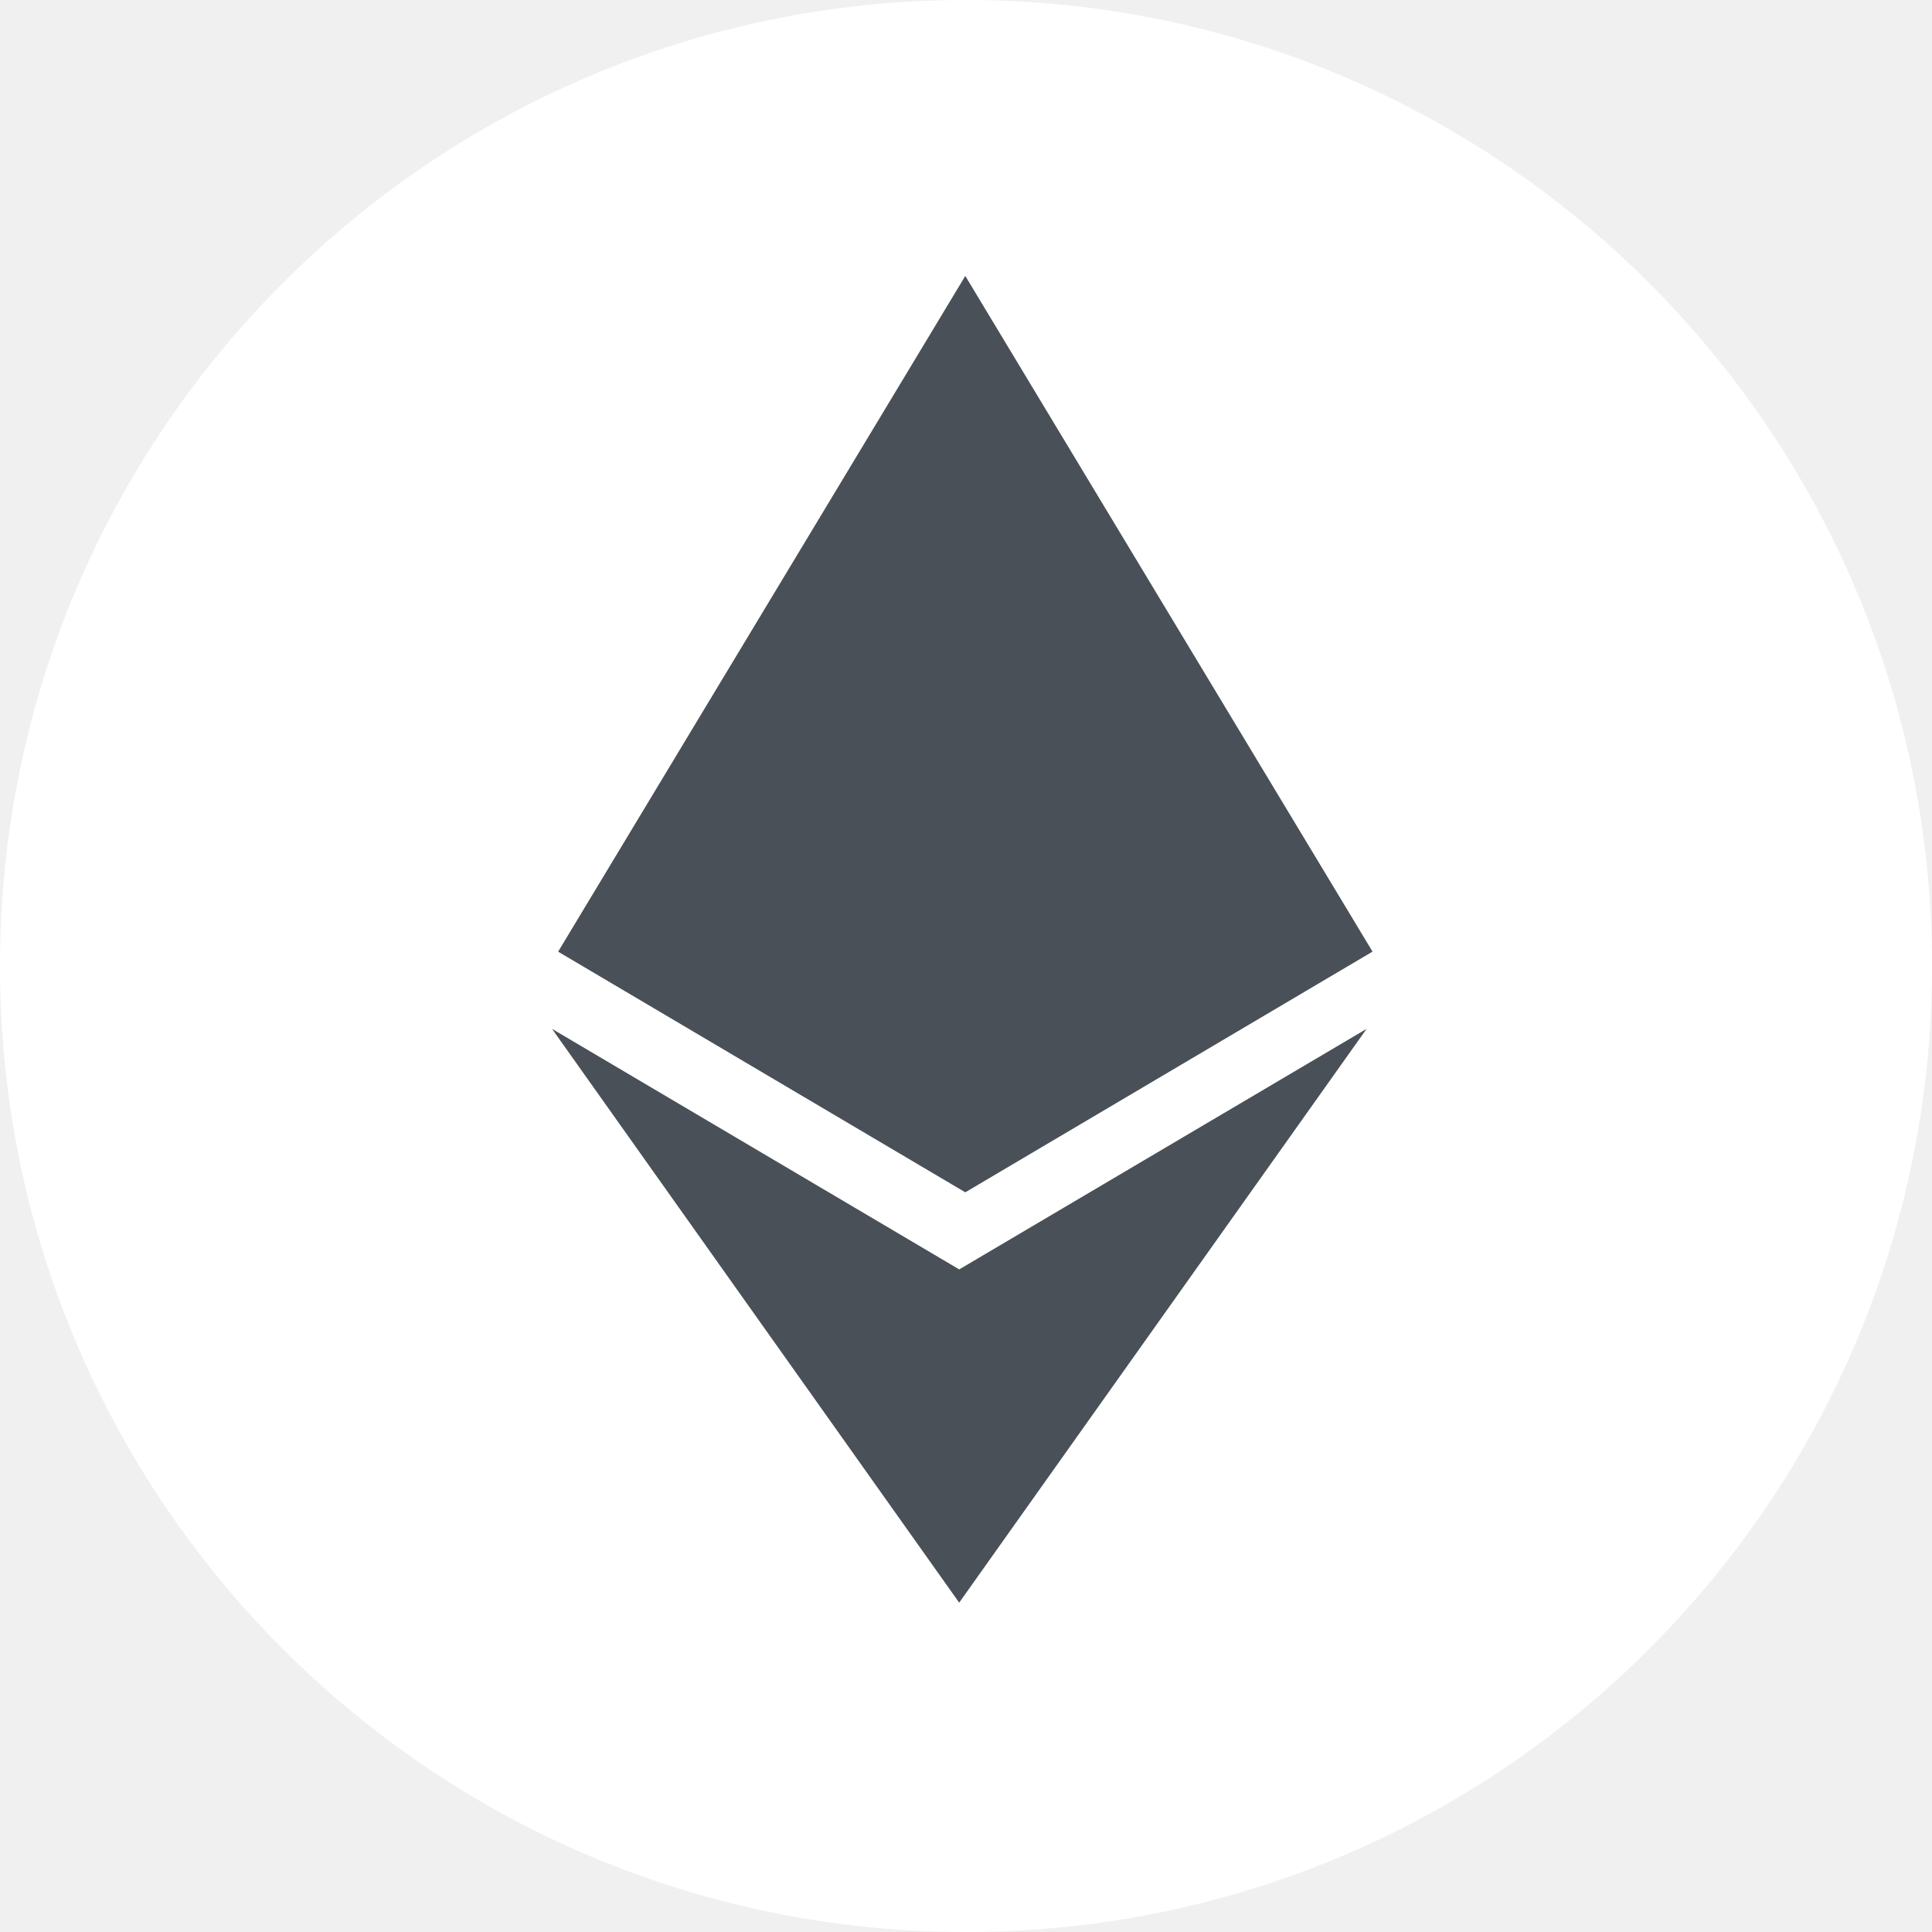
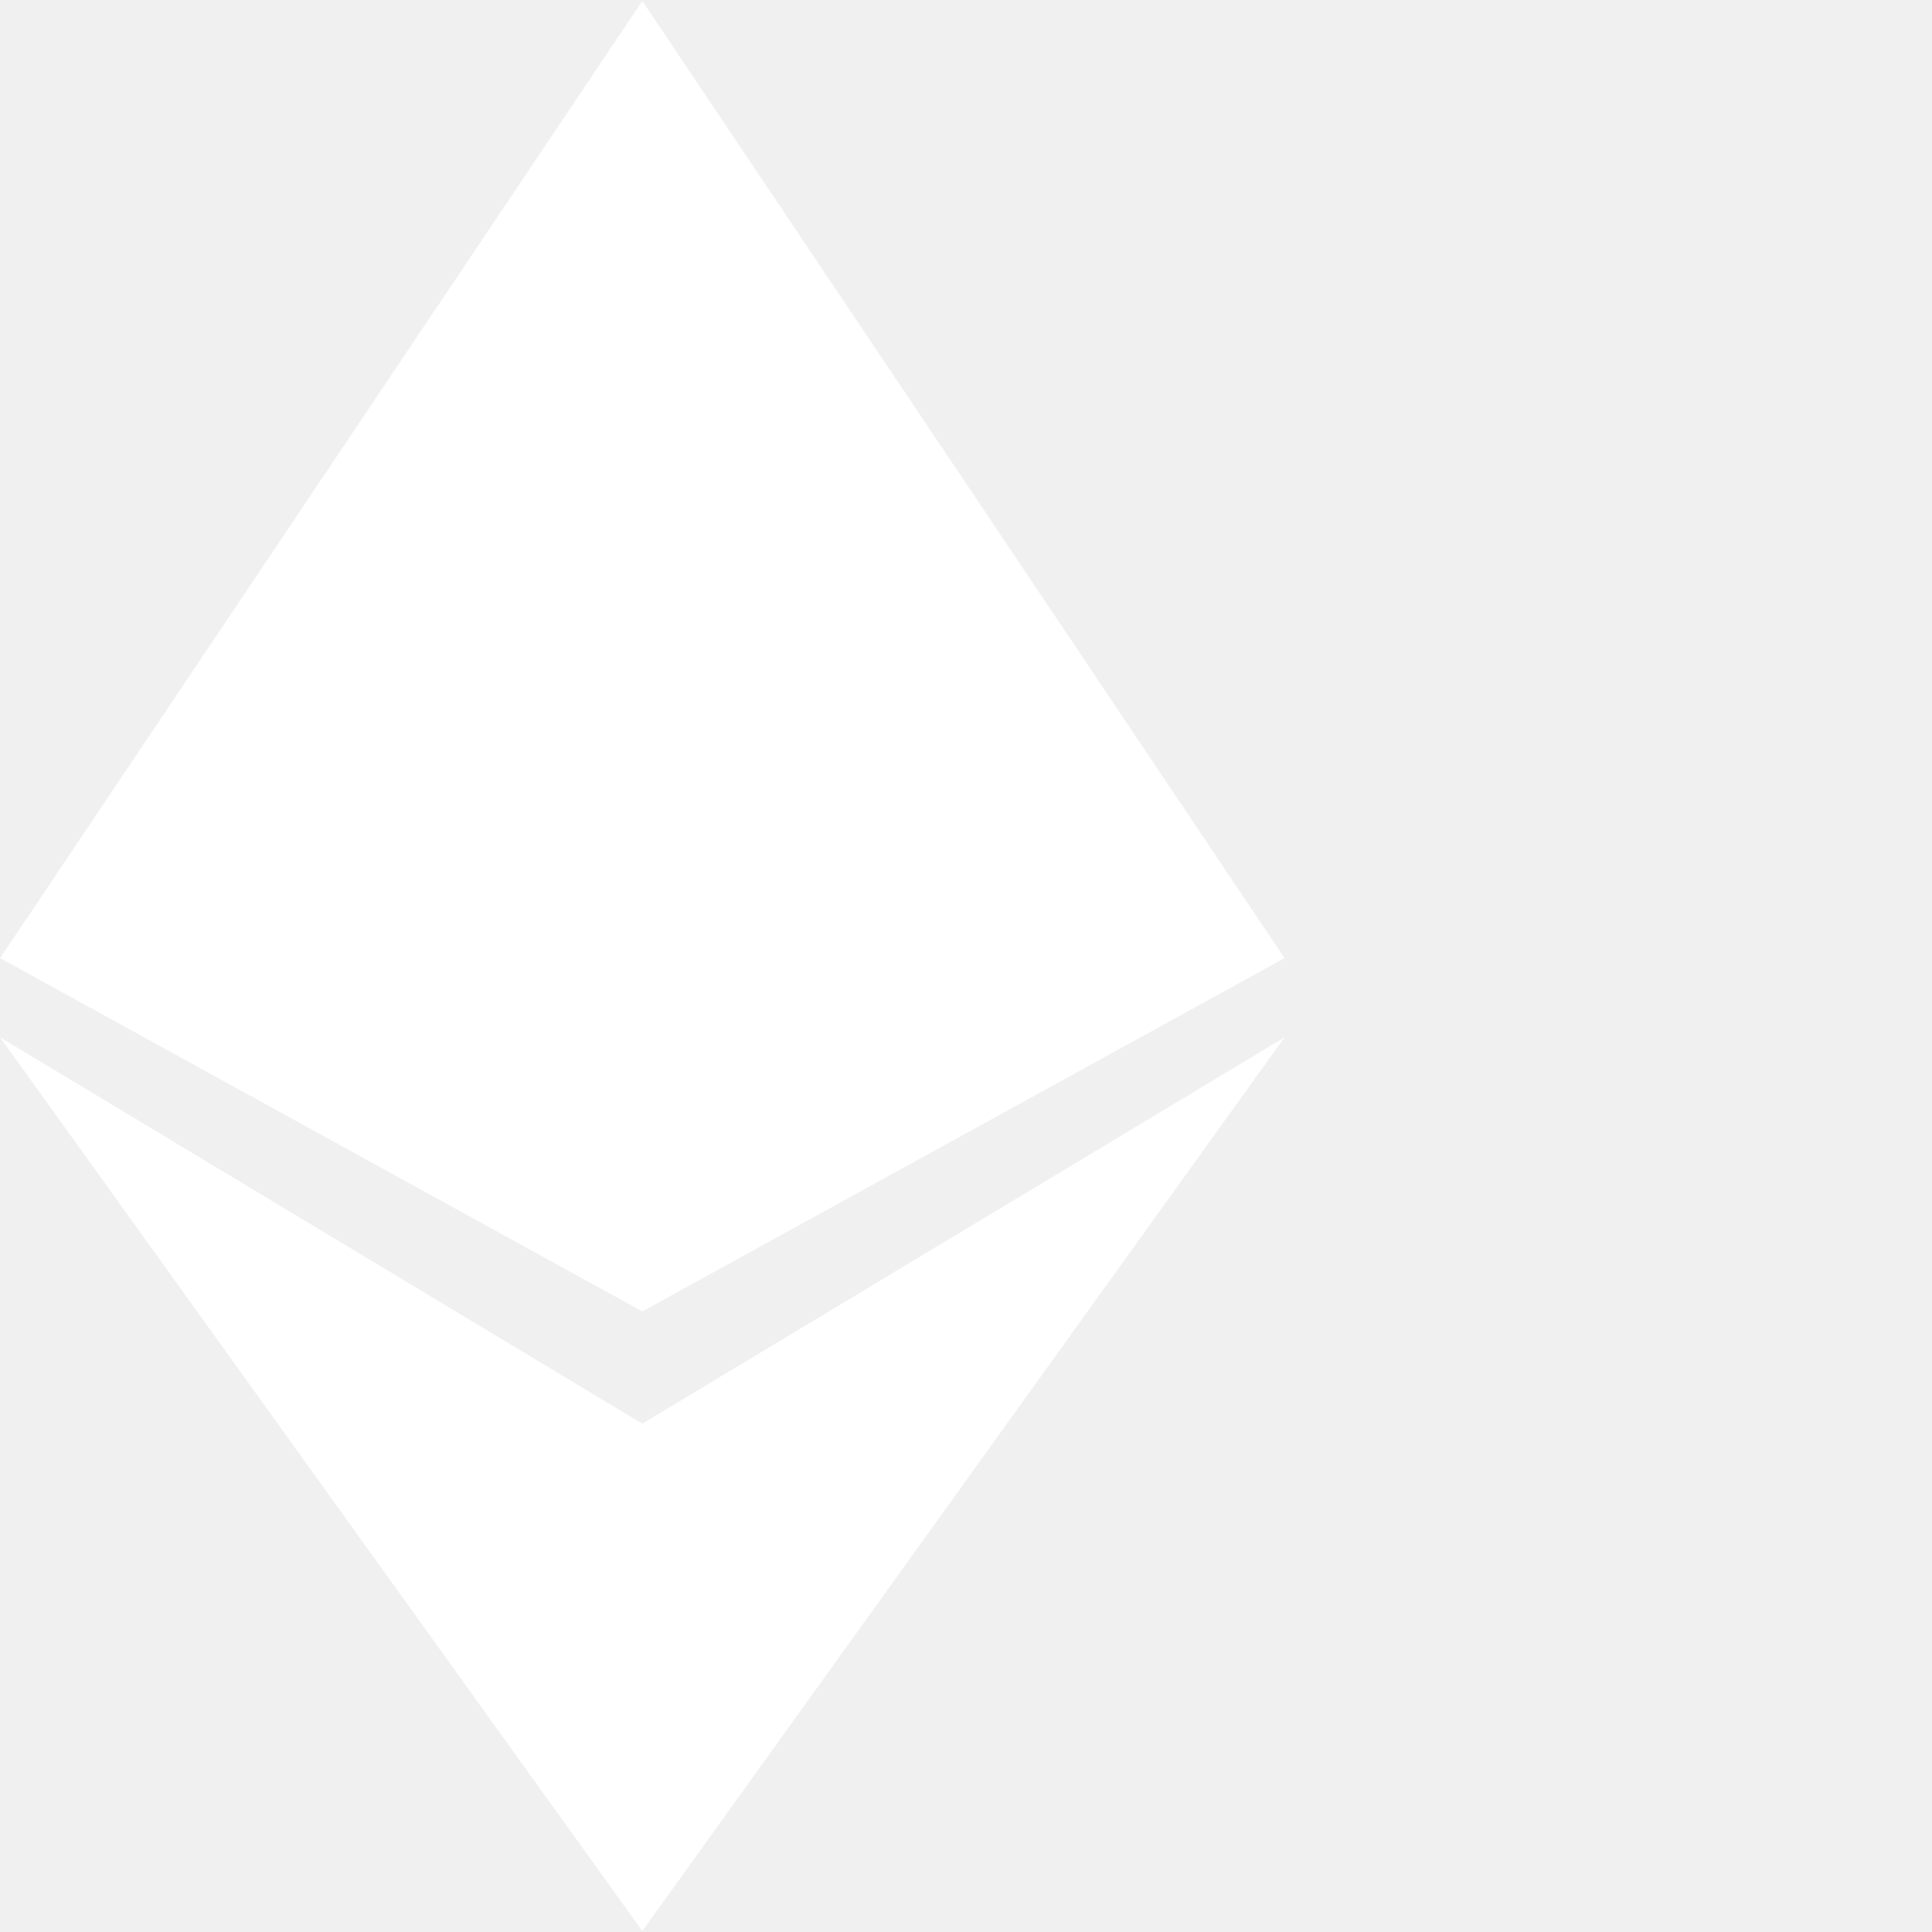
- <svg xmlns="http://www.w3.org/2000/svg" width="36" height="36" viewBox="0 0 36 36">
-   <g fill="none" fill-rule="evenodd">
-     <circle cx="18" cy="18" r="17" fill="#495057" />
-     <path fill="#FFF" fill-rule="nonzero" d="M18 0c9.941 0 18 8.059 18 18s-8.059 18-18 18S0 27.941 0 18 8.059 0 18 0zm-.014 5.143L10.4 17.733l7.587 4.484 7.588-4.485-7.588-12.59zm-.113 18.51l-7.587-4.482 7.587 10.692 7.592-10.692-7.592 4.483z" />
+ <svg xmlns="http://www.w3.org/2000/svg" width="1080" zoomAndPan="magnify" viewBox="0 0 810 810" height="1080" preserveAspectRatio="xMidYMid meet" version="1.0">
+   <defs>
+     <clipPath id="05114ea38c">
+       <path d="M 0 0 L 538.5 0 L 538.5 550 L 0 550 Z M 0 0 " clip-rule="nonzero" />
+     </clipPath>
+     <clipPath id="19f8040e34">
+       <path d="M 0 434 L 538.5 434 L 538.5 810 L 0 810 Z M 0 434 " clip-rule="nonzero" />
+     </clipPath>
+   </defs>
+   <g clip-path="url(#05114ea38c)">
+     <path fill="#ffffff" d="M 269.289 0.414 L 0.043 401.695 L 269.289 549.82 L 538.547 401.695 L 269.289 0.414 " fill-opacity="1" fill-rule="nonzero" />
+   </g>
+   <g clip-path="url(#19f8040e34)">
+     <path fill="#ffffff" d="M 269.289 596.895 L 0.043 434.91 L 269.289 809.586 L 538.547 434.91 L 269.289 596.895 " fill-opacity="1" fill-rule="nonzero" />
  </g>
</svg>
